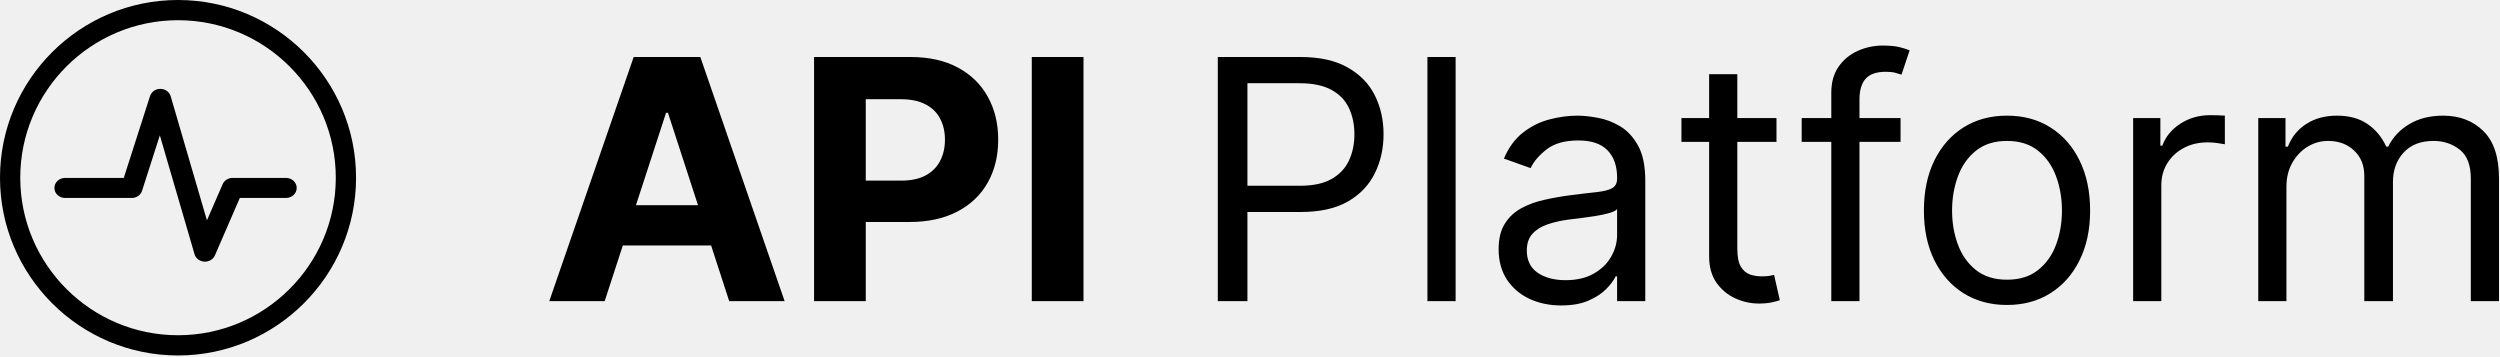
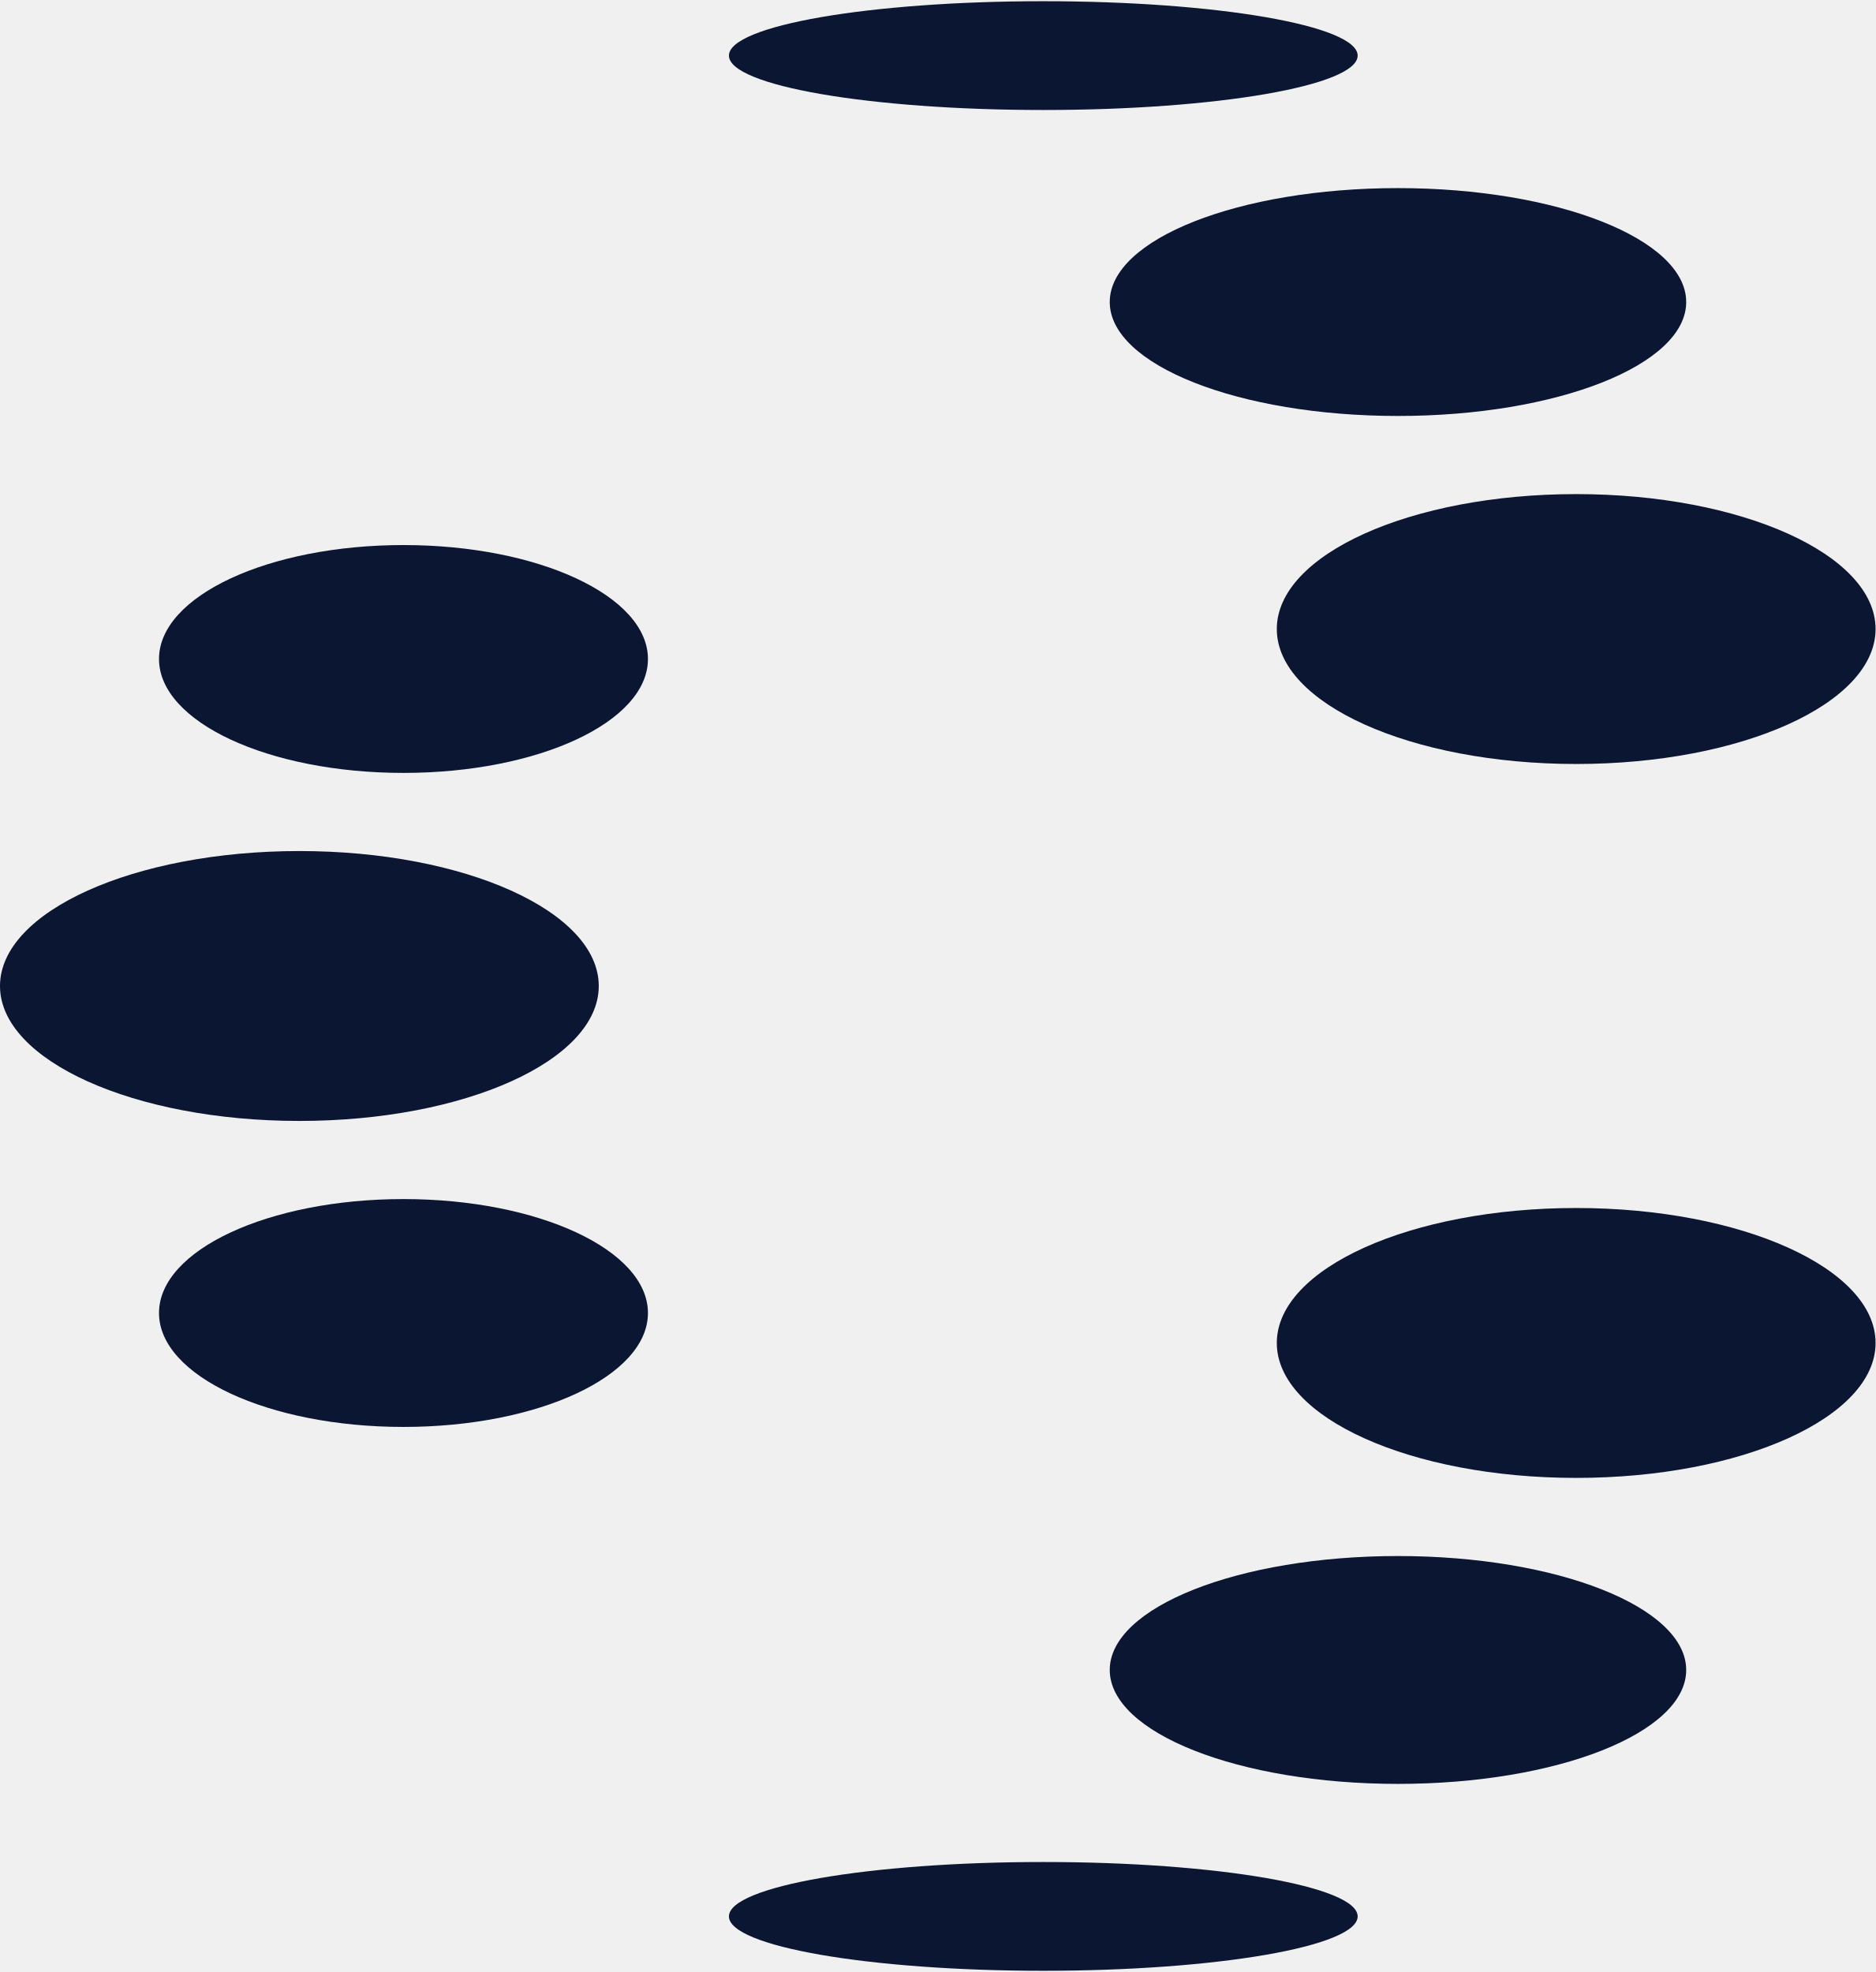
- <svg xmlns="http://www.w3.org/2000/svg" width="681" height="97" viewBox="0 0 681 97" fill="none">
-   <g clip-path="url(#clip0_643_63)">
-     <path d="M164.713 82.035H149.619L172.616 15.527H190.768L213.732 82.035H198.64L181.953 30.725H181.433L164.713 82.035ZM163.769 55.893H199.42V66.869H163.769V55.893ZM221.751 82.035V15.527H248.034C253.087 15.527 257.391 16.491 260.948 18.417C264.504 20.323 267.215 22.975 269.08 26.374C270.966 29.751 271.909 33.648 271.909 38.065C271.909 42.481 270.955 46.378 269.047 49.755C267.139 53.133 264.374 55.763 260.753 57.647C257.152 59.53 252.794 60.472 247.676 60.472H230.924V49.203H245.399C248.109 49.203 250.343 48.738 252.099 47.807C253.879 46.854 255.202 45.544 256.068 43.877C256.957 42.189 257.403 40.251 257.403 38.065C257.403 35.856 256.957 33.929 256.068 32.284C255.202 30.617 253.879 29.329 252.099 28.42C250.321 27.489 248.066 27.023 245.334 27.023H235.836V82.035H221.751ZM295.143 15.527V82.035H281.058V15.527H295.143ZM331.729 82.035V15.527H354.239C359.465 15.527 363.737 16.469 367.056 18.352C370.395 20.214 372.867 22.736 374.472 25.919C376.076 29.102 376.879 32.652 376.879 36.571C376.879 40.489 376.076 44.051 374.472 47.255C372.889 50.459 370.438 53.014 367.121 54.919C363.803 56.802 359.552 57.744 354.369 57.744H338.236V50.6H354.109C357.687 50.6 360.56 49.983 362.729 48.749C364.898 47.515 366.47 45.848 367.445 43.748C368.443 41.626 368.942 39.234 368.942 36.571C368.942 33.908 368.443 31.526 367.445 29.426C366.47 27.326 364.887 25.681 362.697 24.49C360.507 23.278 357.601 22.672 353.979 22.672H339.797V82.035H331.729ZM396.509 15.527V82.035H388.833V15.527H396.509ZM425.273 83.204C422.108 83.204 419.233 82.609 416.653 81.418C414.072 80.206 412.024 78.463 410.505 76.19C408.987 73.895 408.228 71.124 408.228 67.876C408.228 65.018 408.792 62.702 409.919 60.927C411.047 59.13 412.554 57.722 414.441 56.705C416.327 55.687 418.41 54.93 420.686 54.432C422.986 53.912 425.295 53.501 427.616 53.198C430.651 52.808 433.113 52.516 434.999 52.321C436.908 52.104 438.295 51.747 439.163 51.249C440.052 50.751 440.496 49.885 440.496 48.651V48.392C440.496 45.187 439.618 42.698 437.861 40.922C436.126 39.147 433.492 38.259 429.957 38.259C426.293 38.259 423.418 39.06 421.337 40.663C419.256 42.265 417.792 43.975 416.946 45.793L409.659 43.196C410.961 40.164 412.696 37.805 414.864 36.116C417.055 34.406 419.439 33.215 422.02 32.544C424.623 31.851 427.182 31.505 429.697 31.505C431.301 31.505 433.145 31.7 435.227 32.089C437.331 32.457 439.358 33.226 441.31 34.395C443.283 35.564 444.92 37.328 446.221 39.688C447.523 42.048 448.173 45.209 448.173 49.171V82.035H440.496V75.28H440.106C439.586 76.363 438.718 77.521 437.503 78.755C436.289 79.989 434.674 81.039 432.656 81.905C430.64 82.771 428.179 83.204 425.273 83.204ZM426.444 76.32C429.48 76.32 432.039 75.724 434.121 74.533C436.225 73.343 437.808 71.806 438.87 69.922C439.955 68.038 440.496 66.058 440.496 63.979V56.965C440.172 57.354 439.455 57.712 438.349 58.036C437.265 58.339 436.008 58.61 434.576 58.848C433.167 59.065 431.789 59.26 430.445 59.433C429.122 59.584 428.049 59.714 427.225 59.822C425.23 60.082 423.364 60.505 421.629 61.089C419.917 61.652 418.528 62.507 417.466 63.654C416.426 64.78 415.904 66.317 415.904 68.266C415.904 70.929 416.892 72.942 418.865 74.306C420.86 75.648 423.386 76.32 426.444 76.32ZM483.913 32.154V38.649H458.022V32.154H483.913ZM465.568 20.203H473.245V67.746C473.245 69.911 473.559 71.535 474.188 72.618C474.838 73.678 475.663 74.393 476.659 74.761C477.679 75.107 478.753 75.28 479.88 75.28C480.726 75.28 481.42 75.237 481.961 75.15C482.504 75.042 482.938 74.956 483.263 74.891L484.824 81.775C484.304 81.97 483.578 82.165 482.644 82.36C481.712 82.576 480.531 82.685 479.099 82.685C476.932 82.685 474.806 82.219 472.723 81.288C470.664 80.357 468.95 78.939 467.584 77.034C466.24 75.129 465.568 72.726 465.568 69.825V20.203ZM517.711 32.154V38.649H490.777V32.154H517.711ZM498.844 82.035V25.27C498.844 22.412 499.516 20.03 500.861 18.125C502.205 16.22 503.951 14.791 506.098 13.838C508.245 12.886 510.511 12.41 512.897 12.41C514.783 12.41 516.322 12.561 517.516 12.864C518.708 13.167 519.597 13.449 520.183 13.709L517.971 20.333C517.58 20.203 517.039 20.041 516.344 19.846C515.672 19.651 514.783 19.554 513.677 19.554C511.14 19.554 509.308 20.193 508.179 21.47C507.073 22.747 506.521 24.62 506.521 27.088V82.035H498.844ZM546.709 83.074C542.199 83.074 538.242 82.003 534.836 79.859C531.454 77.716 528.808 74.717 526.899 70.864C525.014 67.01 524.071 62.507 524.071 57.354C524.071 52.158 525.014 47.623 526.899 43.748C528.808 39.872 531.454 36.863 534.836 34.72C538.242 32.576 542.199 31.505 546.709 31.505C551.221 31.505 555.167 32.576 558.55 34.72C561.955 36.863 564.601 39.872 566.487 43.748C568.396 47.623 569.349 52.158 569.349 57.354C569.349 62.507 568.396 67.01 566.487 70.864C564.601 74.717 561.955 77.716 558.55 79.859C555.167 82.003 551.221 83.074 546.709 83.074ZM546.709 76.19C550.136 76.19 552.956 75.313 555.167 73.559C557.379 71.806 559.016 69.5 560.079 66.642C561.142 63.784 561.672 60.688 561.672 57.354C561.672 54.02 561.142 50.914 560.079 48.034C559.016 45.155 557.379 42.827 555.167 41.052C552.956 39.277 550.136 38.389 546.709 38.389C543.284 38.389 540.464 39.277 538.252 41.052C536.04 42.827 534.404 45.155 533.341 48.034C532.278 50.914 531.746 54.02 531.746 57.354C531.746 60.688 532.278 63.784 533.341 66.642C534.404 69.5 536.04 71.806 538.252 73.559C540.464 75.313 543.284 76.19 546.709 76.19ZM581.067 82.035V32.154H588.484V39.688H589.004C589.916 37.22 591.564 35.218 593.949 33.68C596.335 32.143 599.024 31.375 602.017 31.375C602.58 31.375 603.284 31.386 604.13 31.407C604.976 31.429 605.616 31.461 606.05 31.505V39.299C605.79 39.234 605.193 39.136 604.261 39.006C603.35 38.855 602.384 38.779 601.366 38.779C598.937 38.779 596.769 39.288 594.86 40.305C592.974 41.301 591.477 42.687 590.371 44.462C589.287 46.216 588.744 48.218 588.744 50.47V82.035H581.067ZM615.149 82.035V32.154H622.566V39.948H623.217C624.258 37.285 625.938 35.218 628.259 33.745C630.578 32.252 633.366 31.505 636.619 31.505C639.915 31.505 642.658 32.252 644.848 33.745C647.06 35.218 648.784 37.285 650.021 39.948H650.54C651.82 37.372 653.738 35.326 656.298 33.81C658.857 32.273 661.926 31.505 665.504 31.505C669.971 31.505 673.625 32.901 676.466 35.694C679.307 38.465 680.727 42.784 680.727 48.651V82.035H673.05V48.651C673.05 44.971 672.042 42.34 670.024 40.76C668.008 39.179 665.633 38.389 662.901 38.389C659.388 38.389 656.667 39.45 654.737 41.572C652.806 43.672 651.842 46.335 651.842 49.56V82.035H644.034V47.872C644.034 45.036 643.113 42.752 641.27 41.02C639.426 39.266 637.052 38.389 634.145 38.389C632.15 38.389 630.286 38.92 628.551 39.98C626.838 41.041 625.45 42.514 624.387 44.397C623.346 46.259 622.826 48.413 622.826 50.859V82.035H615.149Z" fill="black" />
-     <path d="M55.823 71.276C55.765 71.276 55.708 71.276 55.65 71.271C54.398 71.2 53.332 70.394 53.001 69.264L43.539 36.865L38.694 51.976C38.324 53.131 37.184 53.925 35.893 53.925H17.742C16.128 53.925 14.818 52.702 14.818 51.195C14.818 49.687 16.128 48.465 17.742 48.465H33.717L40.872 26.155C41.245 24.999 42.381 24.207 43.673 24.207C43.683 24.207 43.697 24.207 43.709 24.207C45.014 24.222 46.151 25.043 46.494 26.219L56.369 60.025L60.648 50.168C61.094 49.136 62.167 48.462 63.359 48.462H77.9C79.514 48.462 80.824 49.685 80.824 51.192C80.824 52.699 79.514 53.922 77.9 53.922H65.327L58.537 69.568C58.088 70.602 57.012 71.274 55.828 71.274L55.823 71.276Z" fill="black" />
-     <path d="M48.494 96.828C21.755 96.828 0 75.111 0 48.414C0 21.717 21.753 0 48.494 0C75.235 0 96.988 21.719 96.988 48.414C96.988 75.108 75.233 96.828 48.494 96.828ZM48.494 5.506C24.798 5.506 5.518 24.754 5.518 48.414C5.518 72.073 24.798 91.319 48.494 91.319C72.19 91.319 91.47 72.071 91.47 48.414C91.47 24.757 72.19 5.506 48.494 5.506Z" fill="black" />
+ <svg xmlns="http://www.w3.org/2000/svg" width="97" height="102" viewBox="0 0 1334.78 1401.85" fill="none">
+   <g fill="#0B1633">
+     <ellipse cx="1121.72" cy="446.86" rx="213.06" ry="96.05" />
+     <ellipse cx="994.89" cy="214.11" rx="205.12" ry="81.09" />
+     <ellipse cx="742.48" cy="38.71" rx="223.72" ry="38.71" />
+     <ellipse cx="1121.72" cy="954.99" rx="213.06" ry="96.05" />
+     <ellipse cx="994.89" cy="1187.74" rx="205.12" ry="81.09" />
+     <ellipse cx="742.48" cy="1363.14" rx="223.72" ry="38.71" />
+     <ellipse cx="213.06" cy="700.92" rx="213.06" ry="96.05" />
+     <ellipse cx="287.14" cy="933.67" rx="173.98" ry="81.09" />
+     <ellipse cx="287.14" cy="468.17" rx="173.98" ry="81.09" />
  </g>
-   <defs>
-     <clipPath id="clip0_643_63">
-       <rect width="681" height="97" fill="white" />
-     </clipPath>
-   </defs>
</svg>
